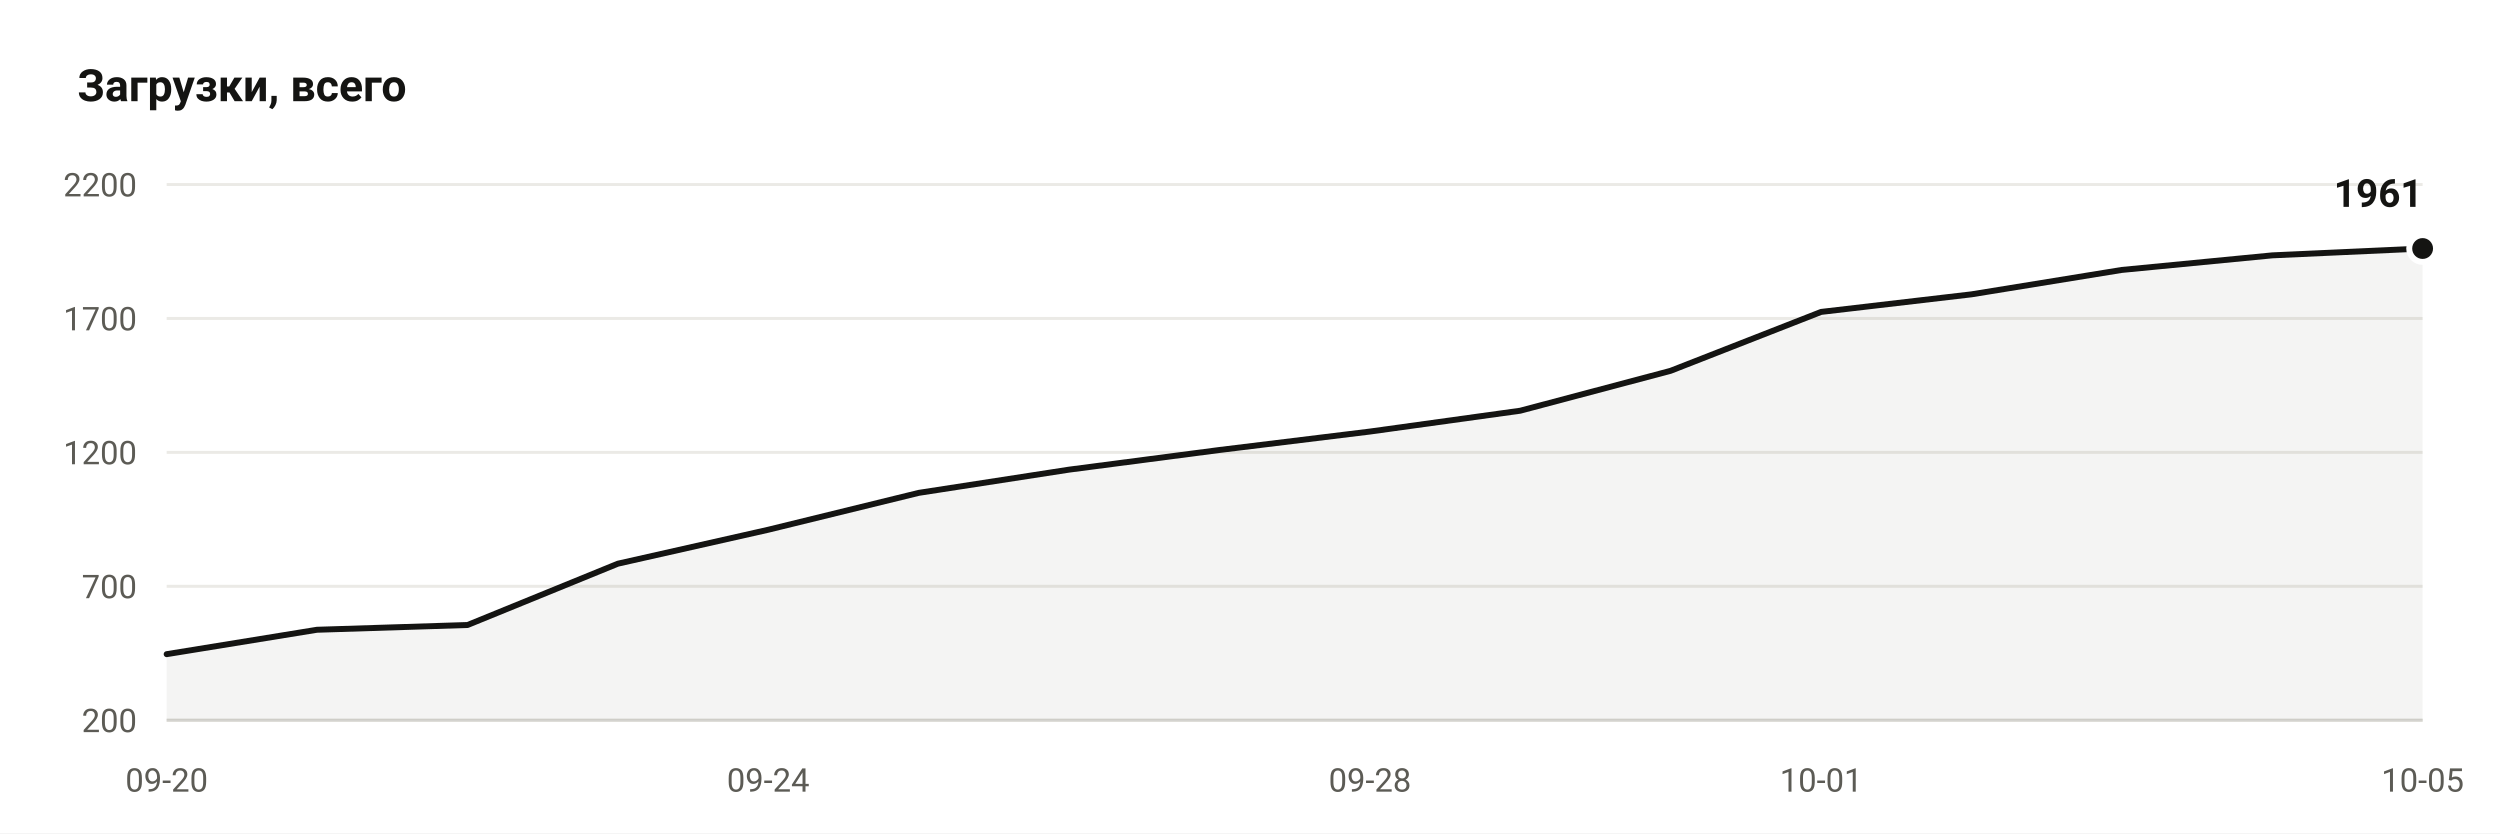
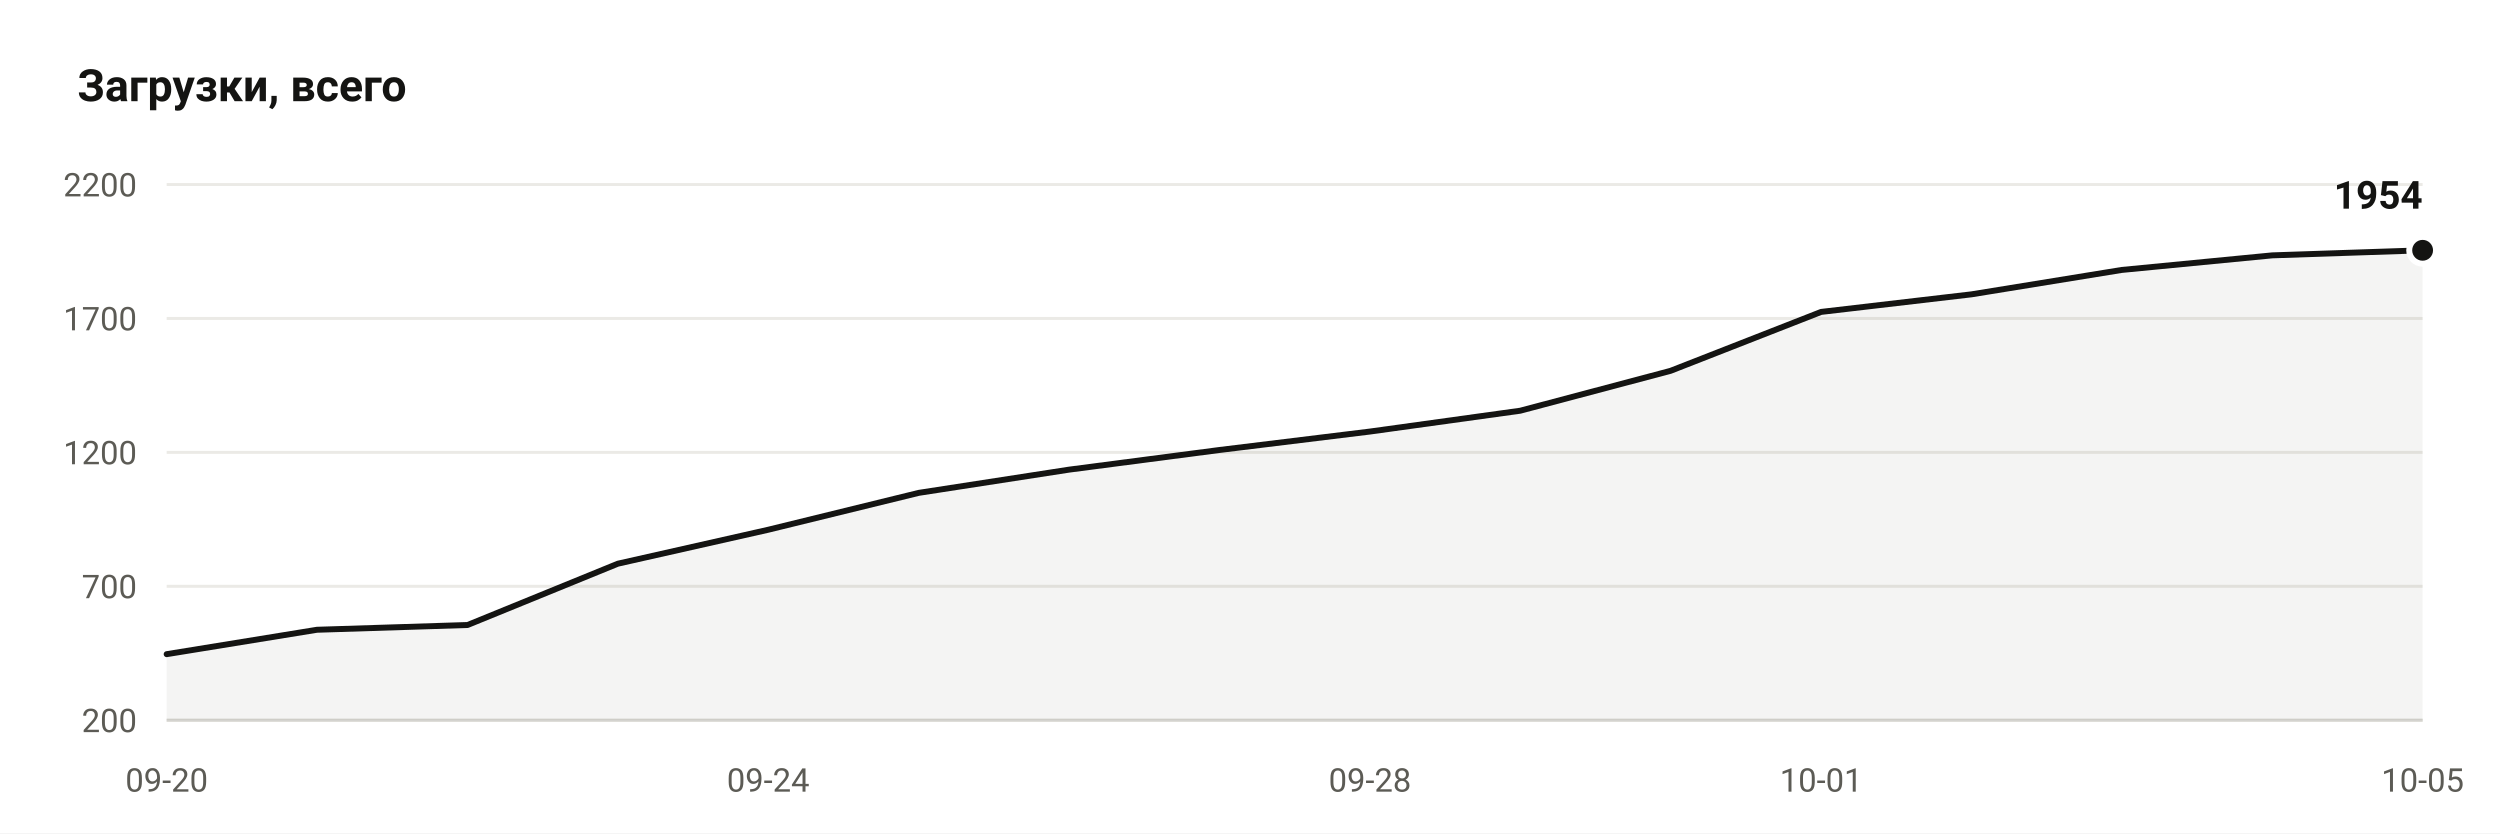
- <svg xmlns="http://www.w3.org/2000/svg" viewBox="0 0 840 280" width="840" height="280" role="img" aria-label="Downloads: 1961">
+ <svg xmlns="http://www.w3.org/2000/svg" viewBox="0 0 840 280" width="840" height="280" role="img" aria-label="Downloads: 1954">
  <rect width="840" height="280" fill="#ffffff" />
  <text x="26" y="34" font-family="ui-sans-serif, -apple-system, Segoe UI, Roboto, Helvetica, Arial, sans-serif" font-size="15" font-weight="600" fill="#141412">Загрузки, всего</text>
  <line x1="56" y1="242.0" x2="814" y2="242.0" stroke="#ebeae6" stroke-width="1" />
  <text x="46" y="246.0" text-anchor="end" font-family="ui-sans-serif, -apple-system, Segoe UI, Roboto, Helvetica, Arial, sans-serif" font-size="11" fill="#5c5b55">200</text>
  <line x1="56" y1="197.0" x2="814" y2="197.0" stroke="#ebeae6" stroke-width="1" />
  <text x="46" y="201.0" text-anchor="end" font-family="ui-sans-serif, -apple-system, Segoe UI, Roboto, Helvetica, Arial, sans-serif" font-size="11" fill="#5c5b55">700</text>
  <line x1="56" y1="152.0" x2="814" y2="152.0" stroke="#ebeae6" stroke-width="1" />
  <text x="46" y="156.0" text-anchor="end" font-family="ui-sans-serif, -apple-system, Segoe UI, Roboto, Helvetica, Arial, sans-serif" font-size="11" fill="#5c5b55">1200</text>
  <line x1="56" y1="107.0" x2="814" y2="107.0" stroke="#ebeae6" stroke-width="1" />
  <text x="46" y="111.0" text-anchor="end" font-family="ui-sans-serif, -apple-system, Segoe UI, Roboto, Helvetica, Arial, sans-serif" font-size="11" fill="#5c5b55">1700</text>
  <line x1="56" y1="62.0" x2="814" y2="62.0" stroke="#ebeae6" stroke-width="1" />
  <text x="46" y="66.0" text-anchor="end" font-family="ui-sans-serif, -apple-system, Segoe UI, Roboto, Helvetica, Arial, sans-serif" font-size="11" fill="#5c5b55">2200</text>
  <line x1="56" y1="242.0" x2="814" y2="242.0" stroke="#d7d6d1" stroke-width="1" />
-   <path d="M 56.0 242.0 L 56.0 219.8 L 106.5 211.6 L 157.1 210.0 L 207.6 189.4 L 258.1 178.0 L 308.7 165.6 L 359.2 157.8 L 409.7 151.2 L 460.3 145.0 L 510.8 138.0 L 561.3 124.6 L 611.9 104.8 L 662.4 98.9 L 712.9 90.7 L 763.5 85.8 L 814.0 83.5 L 814.0 242.0 Z" fill="#141412" fill-opacity="0.05" />
-   <polyline points="56.0,219.8 106.5,211.6 157.1,210.0 207.6,189.4 258.1,178.0 308.7,165.6 359.2,157.8 409.7,151.2 460.3,145.0 510.8,138.0 561.3,124.6 611.9,104.8 662.4,98.9 712.9,90.7 763.5,85.8 814.0,83.5" fill="none" stroke="#141412" stroke-width="2" stroke-linejoin="round" stroke-linecap="round" />
-   <circle cx="814.0" cy="83.5" r="4.5" fill="#141412" stroke="#ffffff" stroke-width="2" />
-   <text x="814.0" y="69.5" text-anchor="end" font-family="ui-sans-serif, -apple-system, Segoe UI, Roboto, Helvetica, Arial, sans-serif" font-size="13" font-weight="600" fill="#141412">1961</text>
+   <path d="M 56.0 242.0 L 56.0 219.8 L 106.5 211.6 L 157.1 210.0 L 207.6 189.4 L 258.1 178.0 L 308.7 165.6 L 359.2 157.8 L 409.7 151.2 L 460.3 145.0 L 510.8 138.0 L 561.3 124.6 L 611.9 104.8 L 662.4 98.9 L 712.9 90.7 L 763.5 85.8 L 814.0 84.1 L 814.0 242.0 Z" fill="#141412" fill-opacity="0.05" />
+   <polyline points="56.0,219.8 106.5,211.6 157.1,210.0 207.6,189.4 258.1,178.0 308.7,165.6 359.2,157.8 409.7,151.2 460.3,145.0 510.8,138.0 561.3,124.6 611.9,104.8 662.4,98.9 712.9,90.7 763.5,85.8 814.0,84.1" fill="none" stroke="#141412" stroke-width="2" stroke-linejoin="round" stroke-linecap="round" />
+   <circle cx="814.0" cy="84.1" r="4.5" fill="#141412" stroke="#ffffff" stroke-width="2" />
+   <text x="814.0" y="70.1" text-anchor="end" font-family="ui-sans-serif, -apple-system, Segoe UI, Roboto, Helvetica, Arial, sans-serif" font-size="13" font-weight="600" fill="#141412">1954</text>
  <text x="56.0" y="266" text-anchor="middle" font-family="ui-sans-serif, -apple-system, Segoe UI, Roboto, Helvetica, Arial, sans-serif" font-size="11" fill="#5c5b55">09-20</text>
  <text x="258.1" y="266" text-anchor="middle" font-family="ui-sans-serif, -apple-system, Segoe UI, Roboto, Helvetica, Arial, sans-serif" font-size="11" fill="#5c5b55">09-24</text>
  <text x="460.3" y="266" text-anchor="middle" font-family="ui-sans-serif, -apple-system, Segoe UI, Roboto, Helvetica, Arial, sans-serif" font-size="11" fill="#5c5b55">09-28</text>
  <text x="611.9" y="266" text-anchor="middle" font-family="ui-sans-serif, -apple-system, Segoe UI, Roboto, Helvetica, Arial, sans-serif" font-size="11" fill="#5c5b55">10-01</text>
  <text x="814.0" y="266" text-anchor="middle" font-family="ui-sans-serif, -apple-system, Segoe UI, Roboto, Helvetica, Arial, sans-serif" font-size="11" fill="#5c5b55">10-05</text>
</svg>
